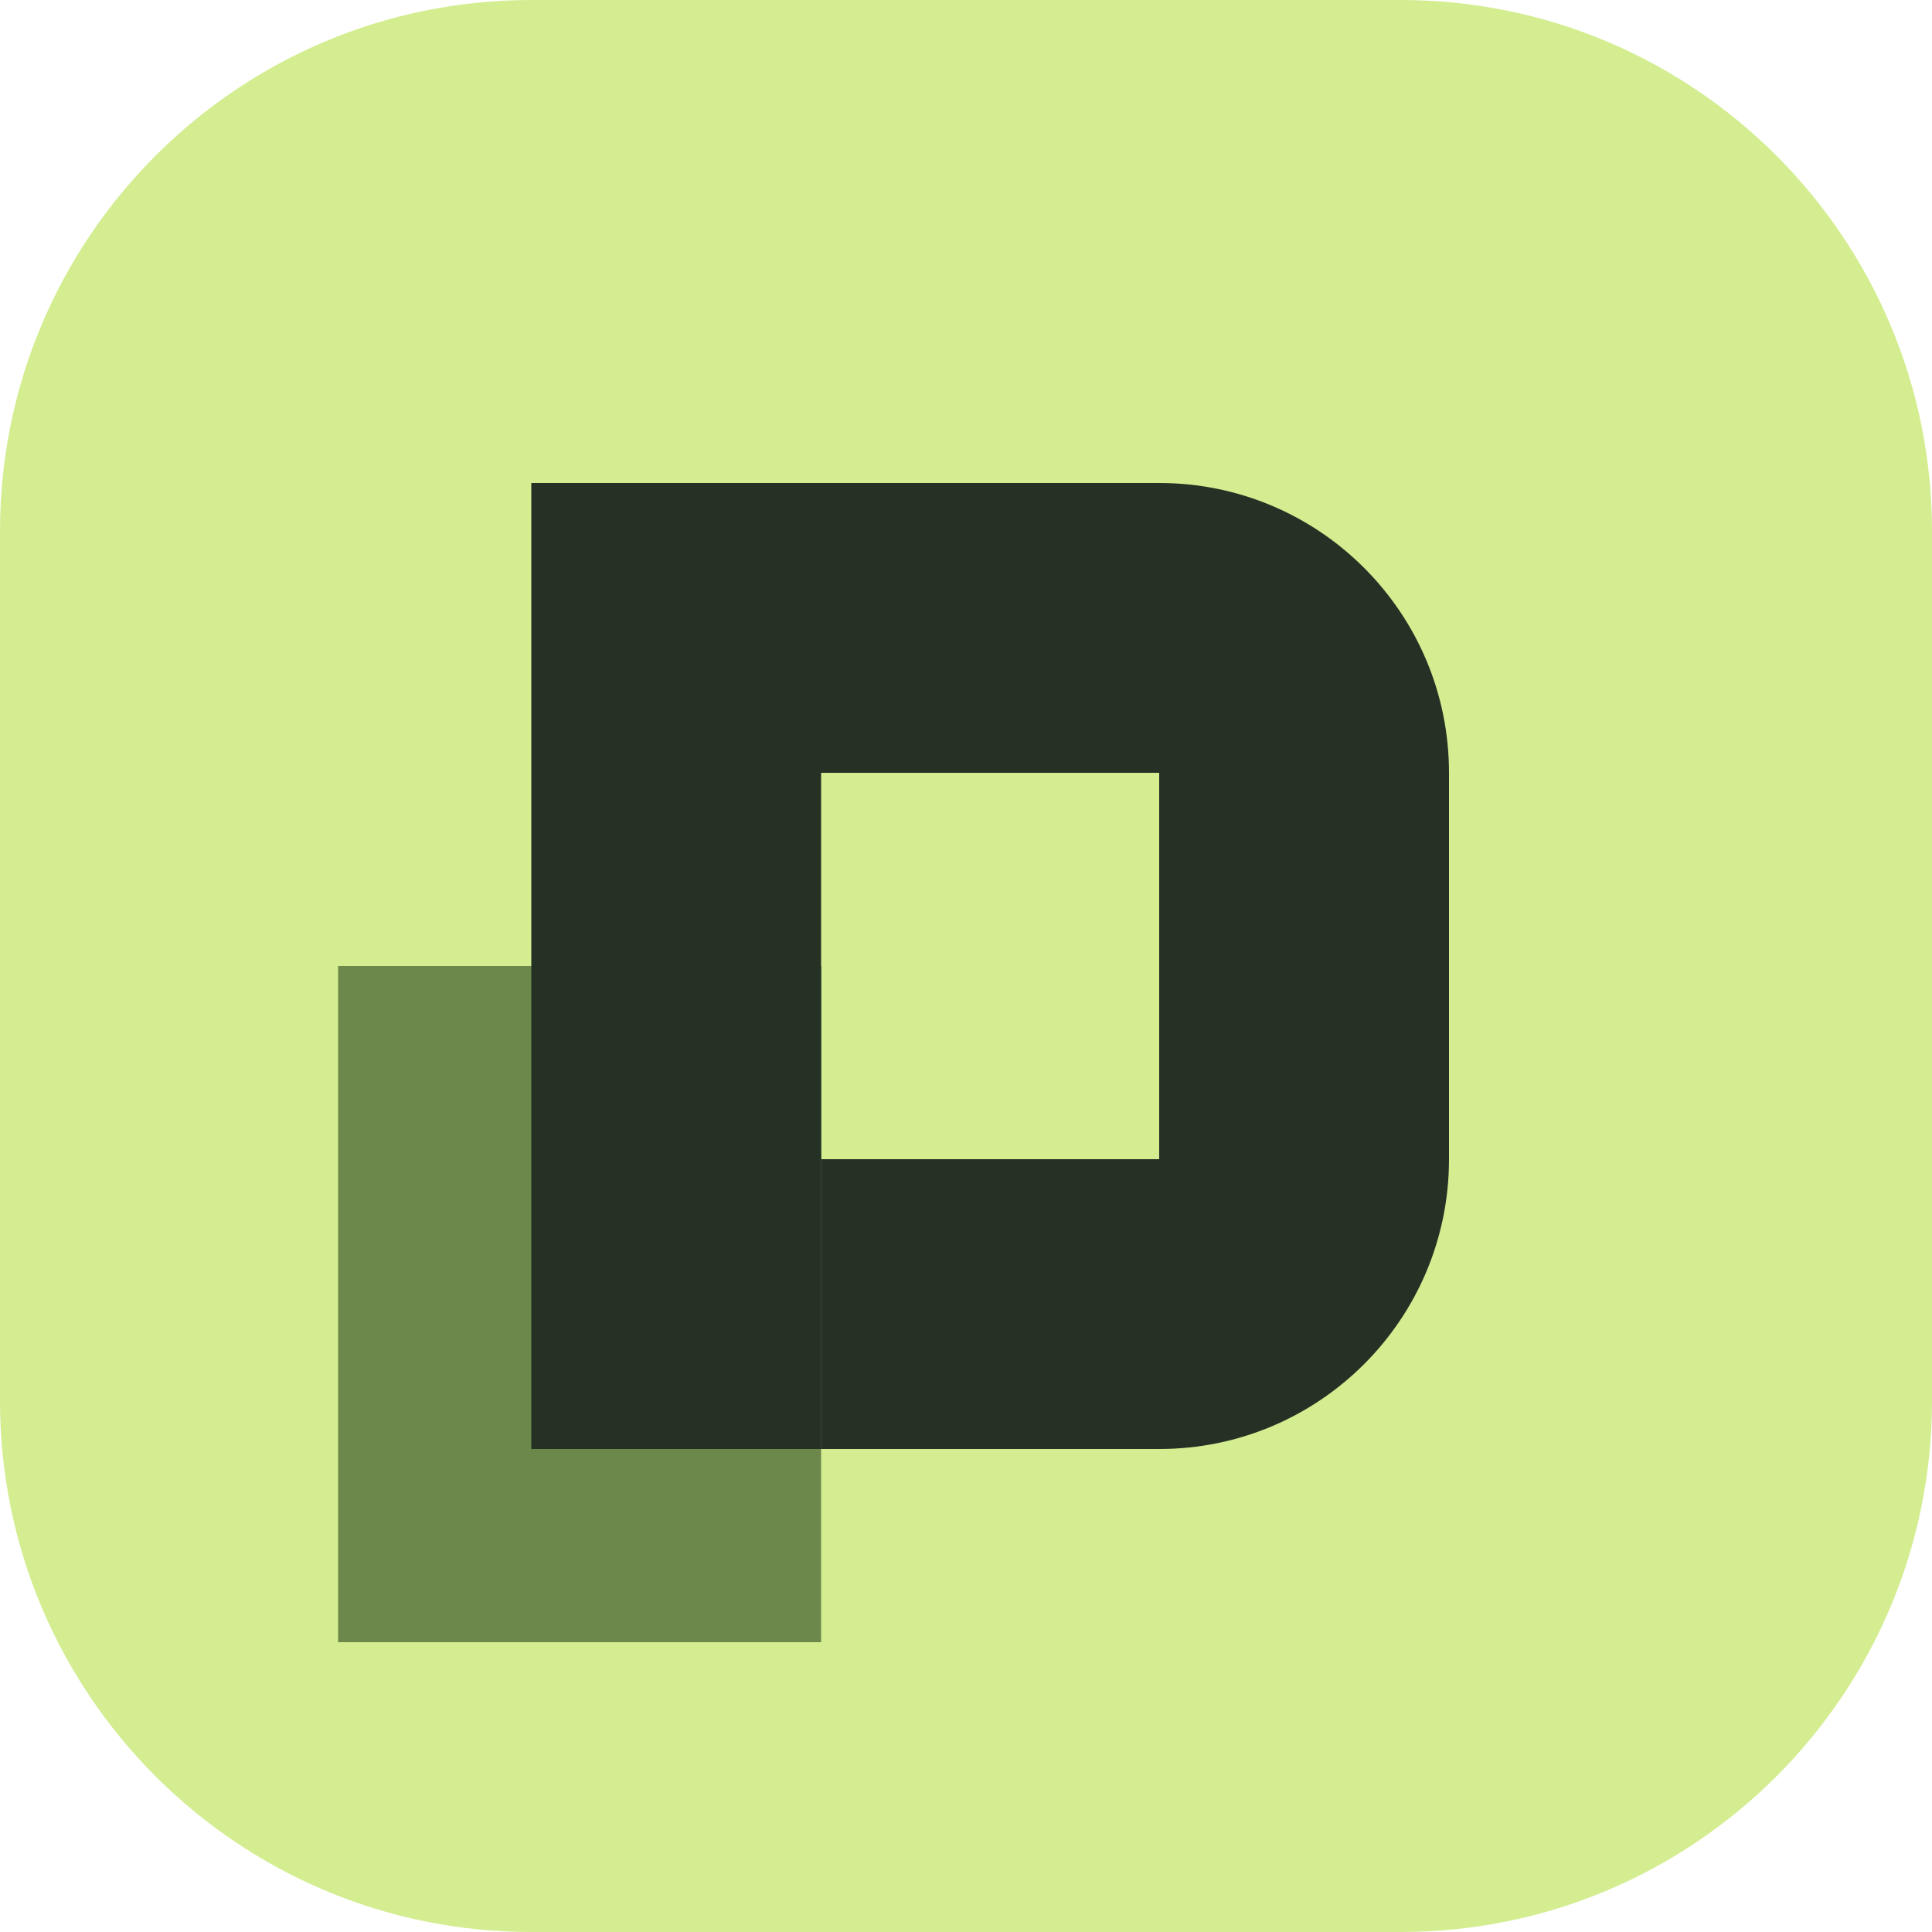
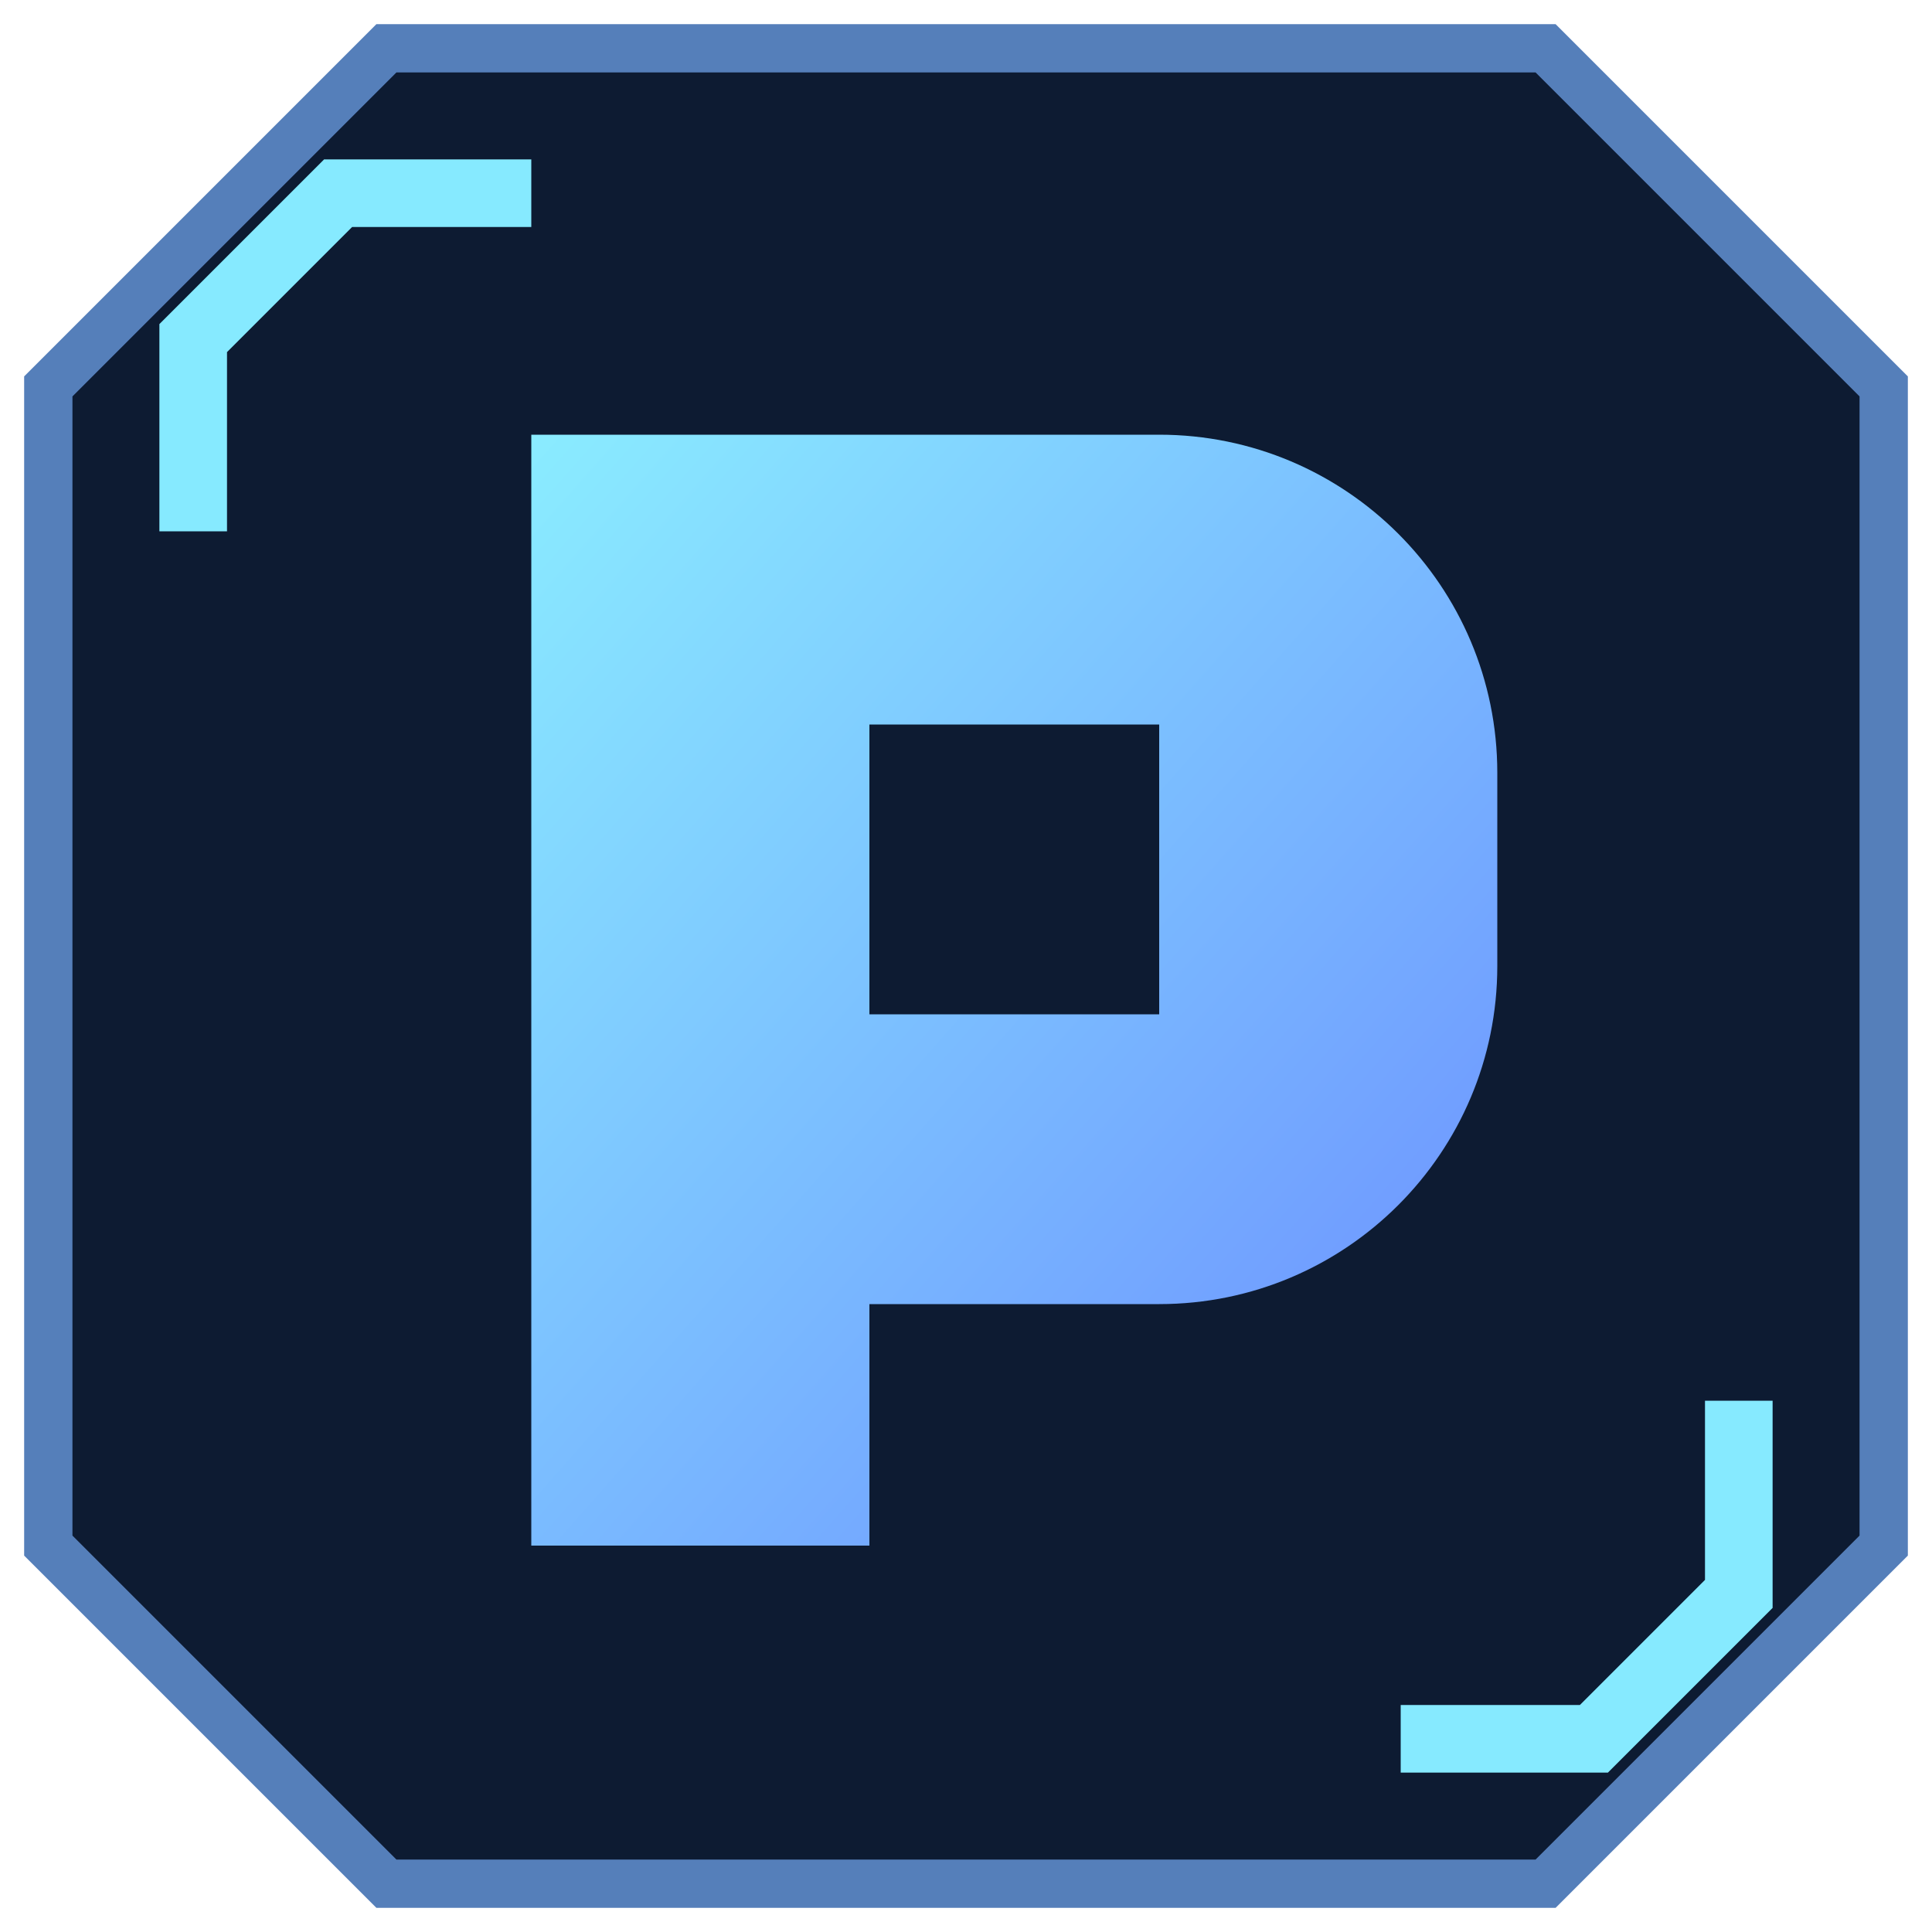
<svg xmlns="http://www.w3.org/2000/svg" viewBox="0 0 40 40">
-   <rect width="40" height="40" rx="11" fill="#d3ed90" />
-   <path d="M11 10h13a6 6 0 0 1 6 6v8a6 6 0 0 1-6 6H11z" fill="#263125" />
-   <path d="M17 16h7v8h-7z" fill="#d3ed90" />
-   <path d="M7 20h10v14H7z" fill="#6d884b" />
-   <path d="M11 20h6v10h-6z" fill="#263125" />
+   <defs>
+     <linearGradient id="a" x2="1" y2="1">
+       <stop stop-color="#8aecff" />
+       <stop offset="1" stop-color="#6a8aff" />
+     </linearGradient>
+   </defs>
+   <path d="M8 1h24l7 7v24l-7 7H8l-7-7V8z" fill="#0d1b32" stroke="#557fba" />
+   <path d="M11 9h13a7 7 0 0 1 7 7v4a7 7 0 0 1-7 7h-6v5h-7zm7 6v6h6v-6z" fill="url(#a)" />
+   <path d="M4 11V7l3-3h4M29 36h4l3-3v-4" fill="none" stroke="#86eaff" stroke-width="1.4" />
</svg>
